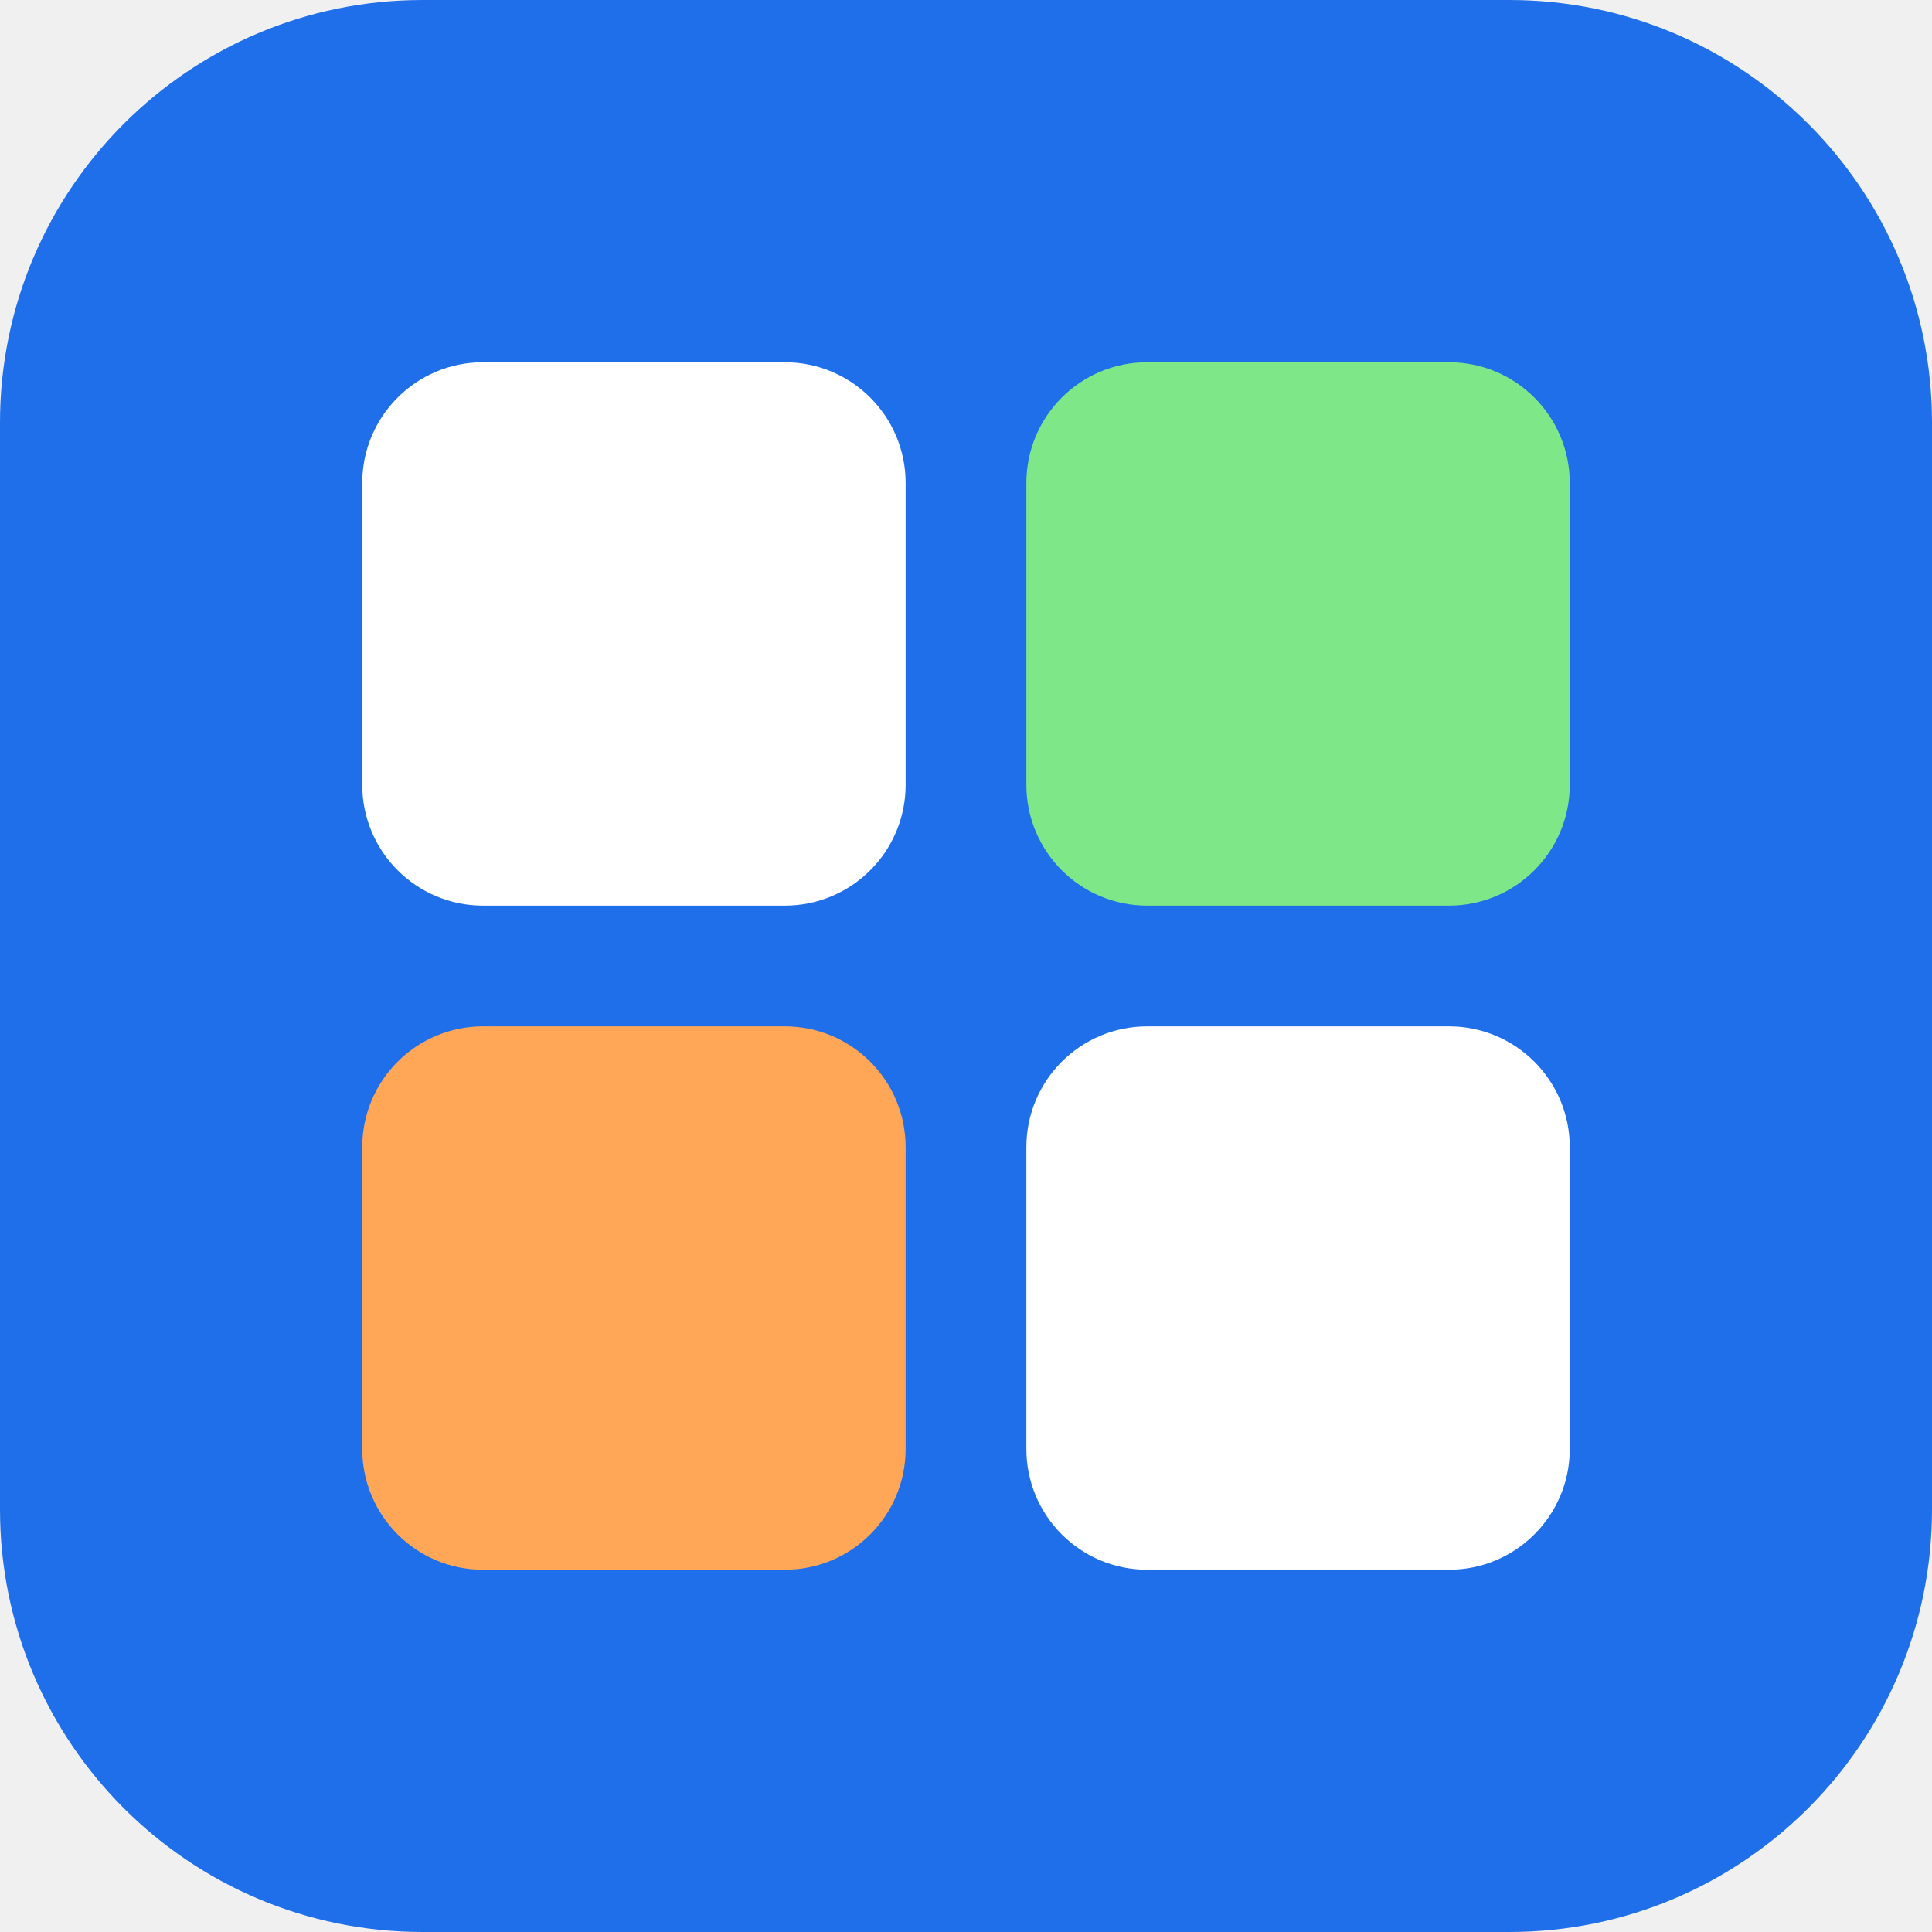
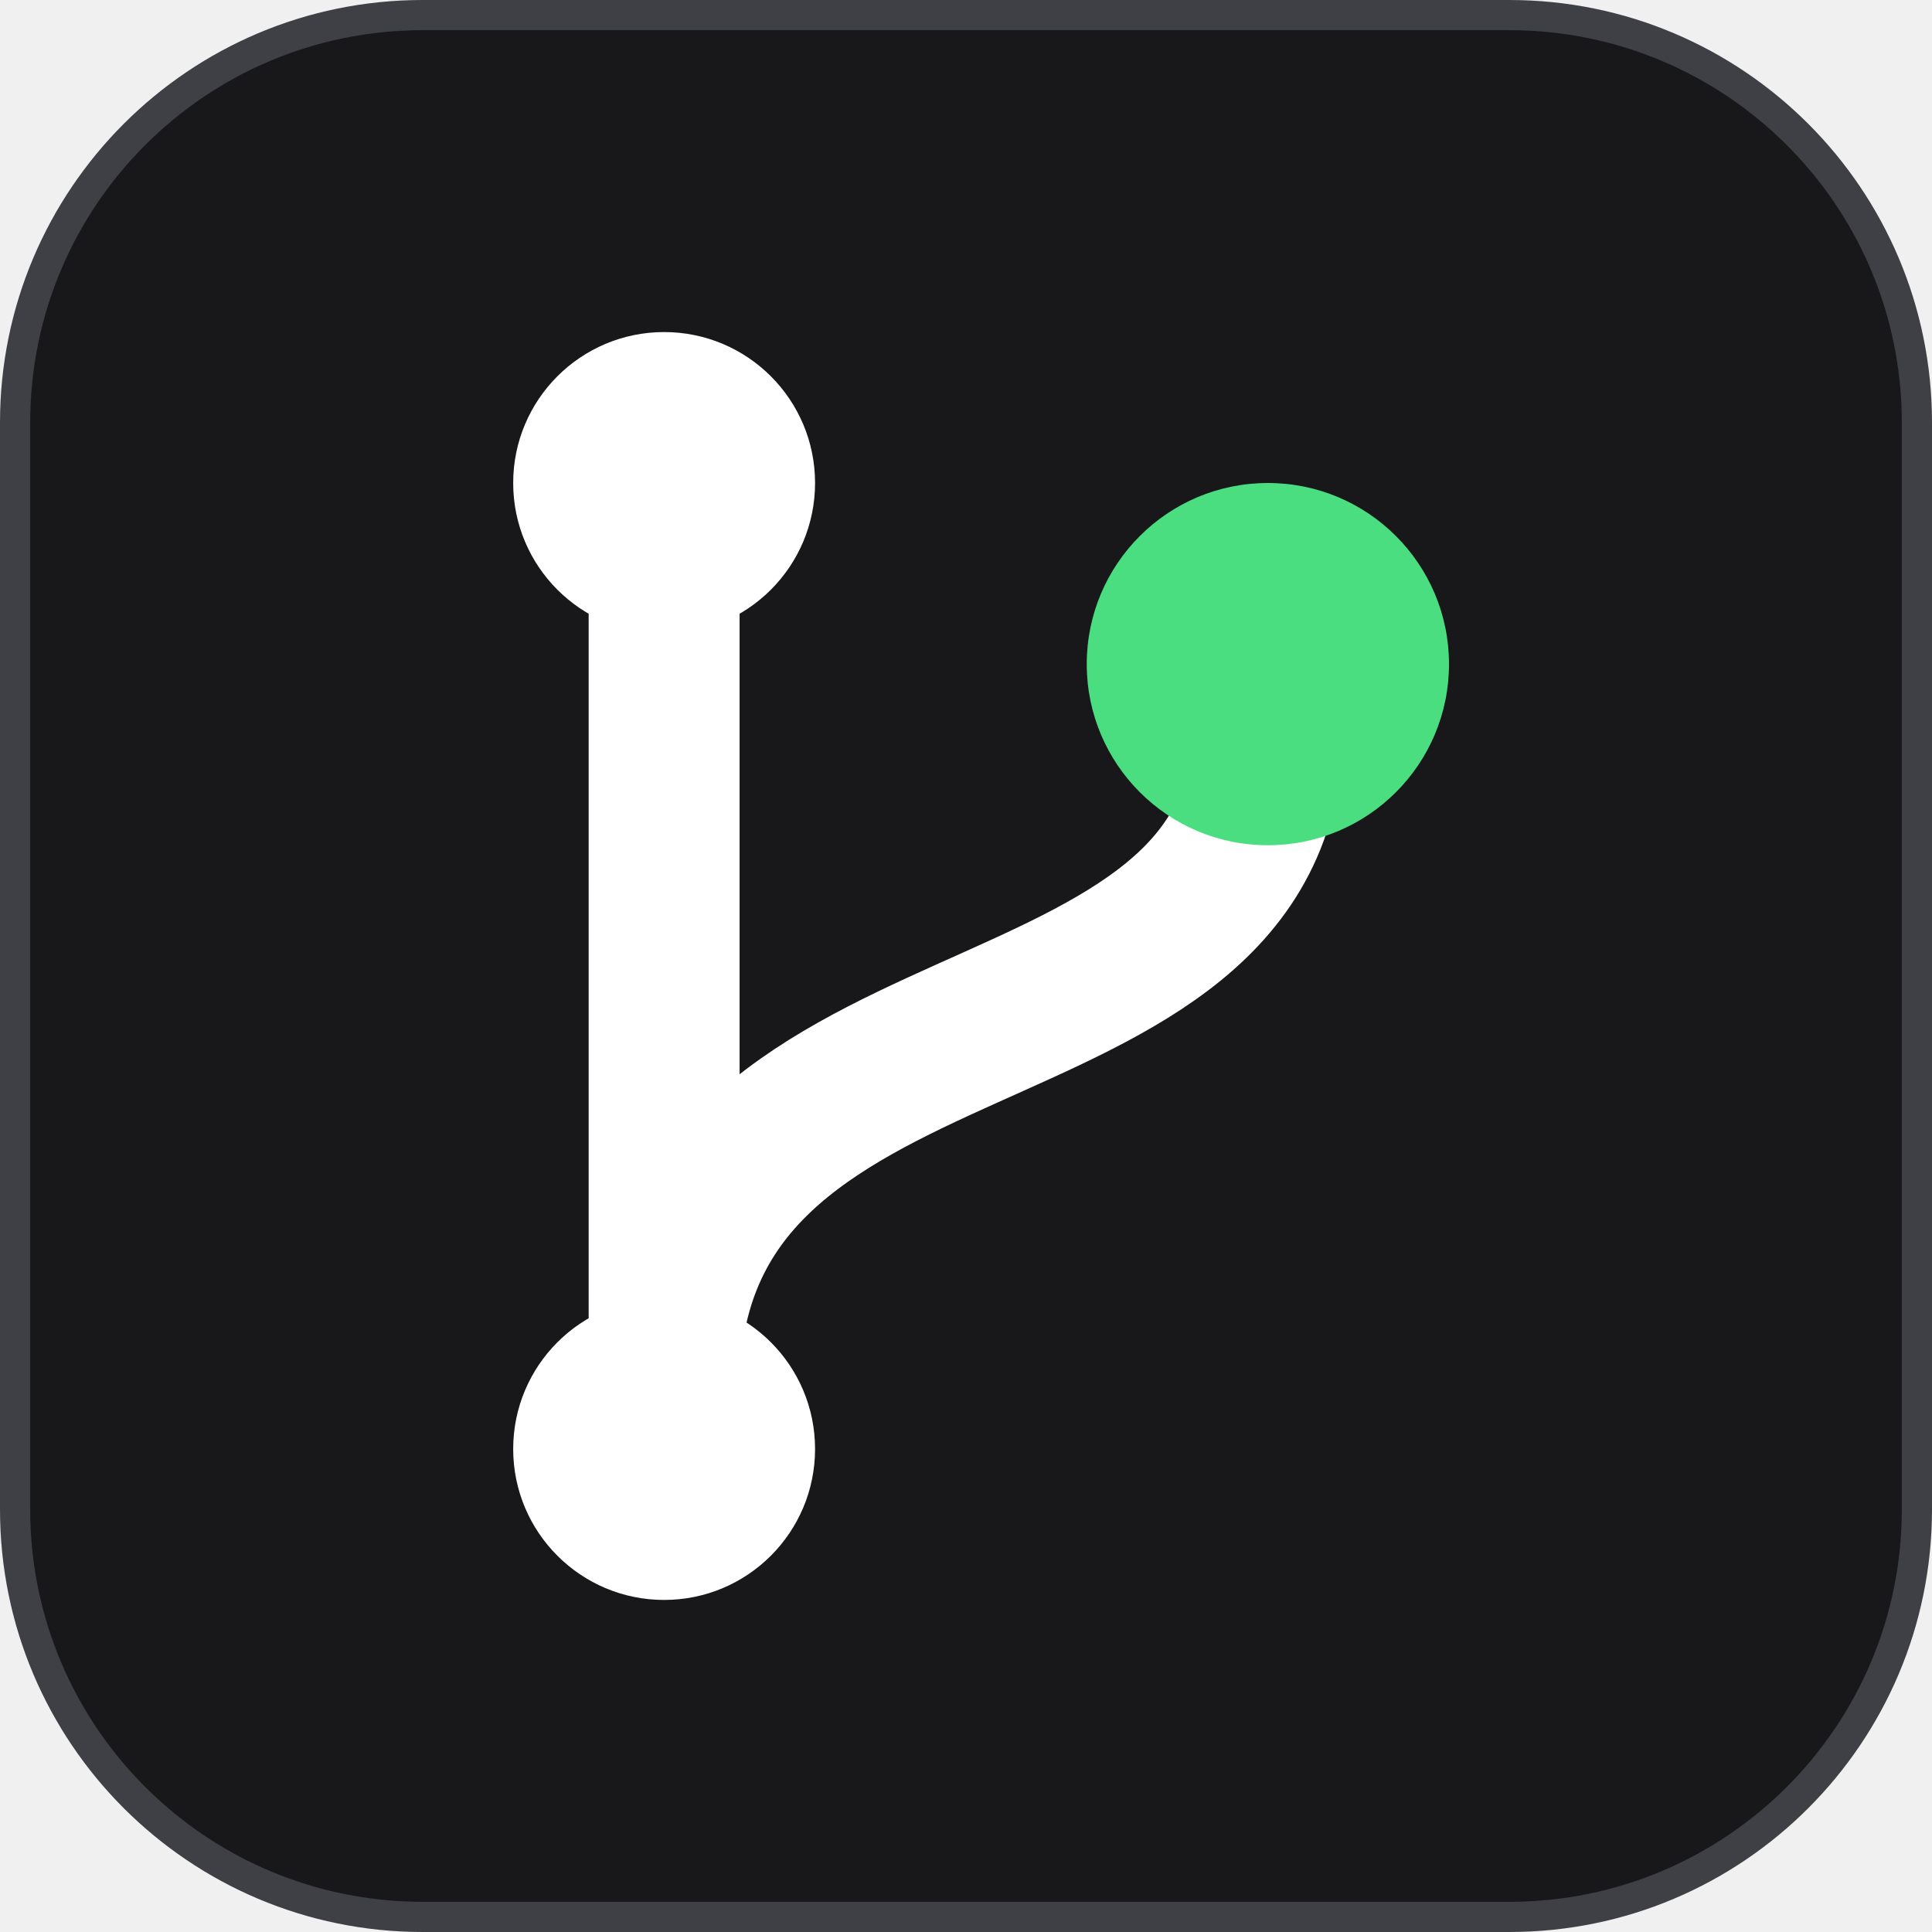
- <svg xmlns="http://www.w3.org/2000/svg" viewBox="0 0 32 32">
-   <rect width="32" height="32" rx="7" fill="#1f6feb" />
-   <rect x="6" y="6" width="9" height="9" rx="2" fill="#fff" />
-   <rect x="17" y="6" width="9" height="9" rx="2" fill="#7ee787" />
-   <rect x="6" y="17" width="9" height="9" rx="2" fill="#ffa657" />
-   <rect x="17" y="17" width="9" height="9" rx="2" fill="#fff" />
+ <svg xmlns="http://www.w3.org/2000/svg" viewBox="0 0 64 64">
+   <rect x=".5" y=".5" width="63" height="63" rx="13.5" fill="#18181b" stroke="#3f3f46" />
+   <path d="M22 16v32M42 24c0 12-20 8-20 22" fill="none" stroke="#fff" stroke-width="5" stroke-linecap="round" />
+   <circle cx="22" cy="16" r="5" fill="#fff" />
+   <circle cx="22" cy="48" r="5" fill="#fff" />
+   <circle cx="42" cy="22" r="6" fill="#4ade80" />
</svg>
